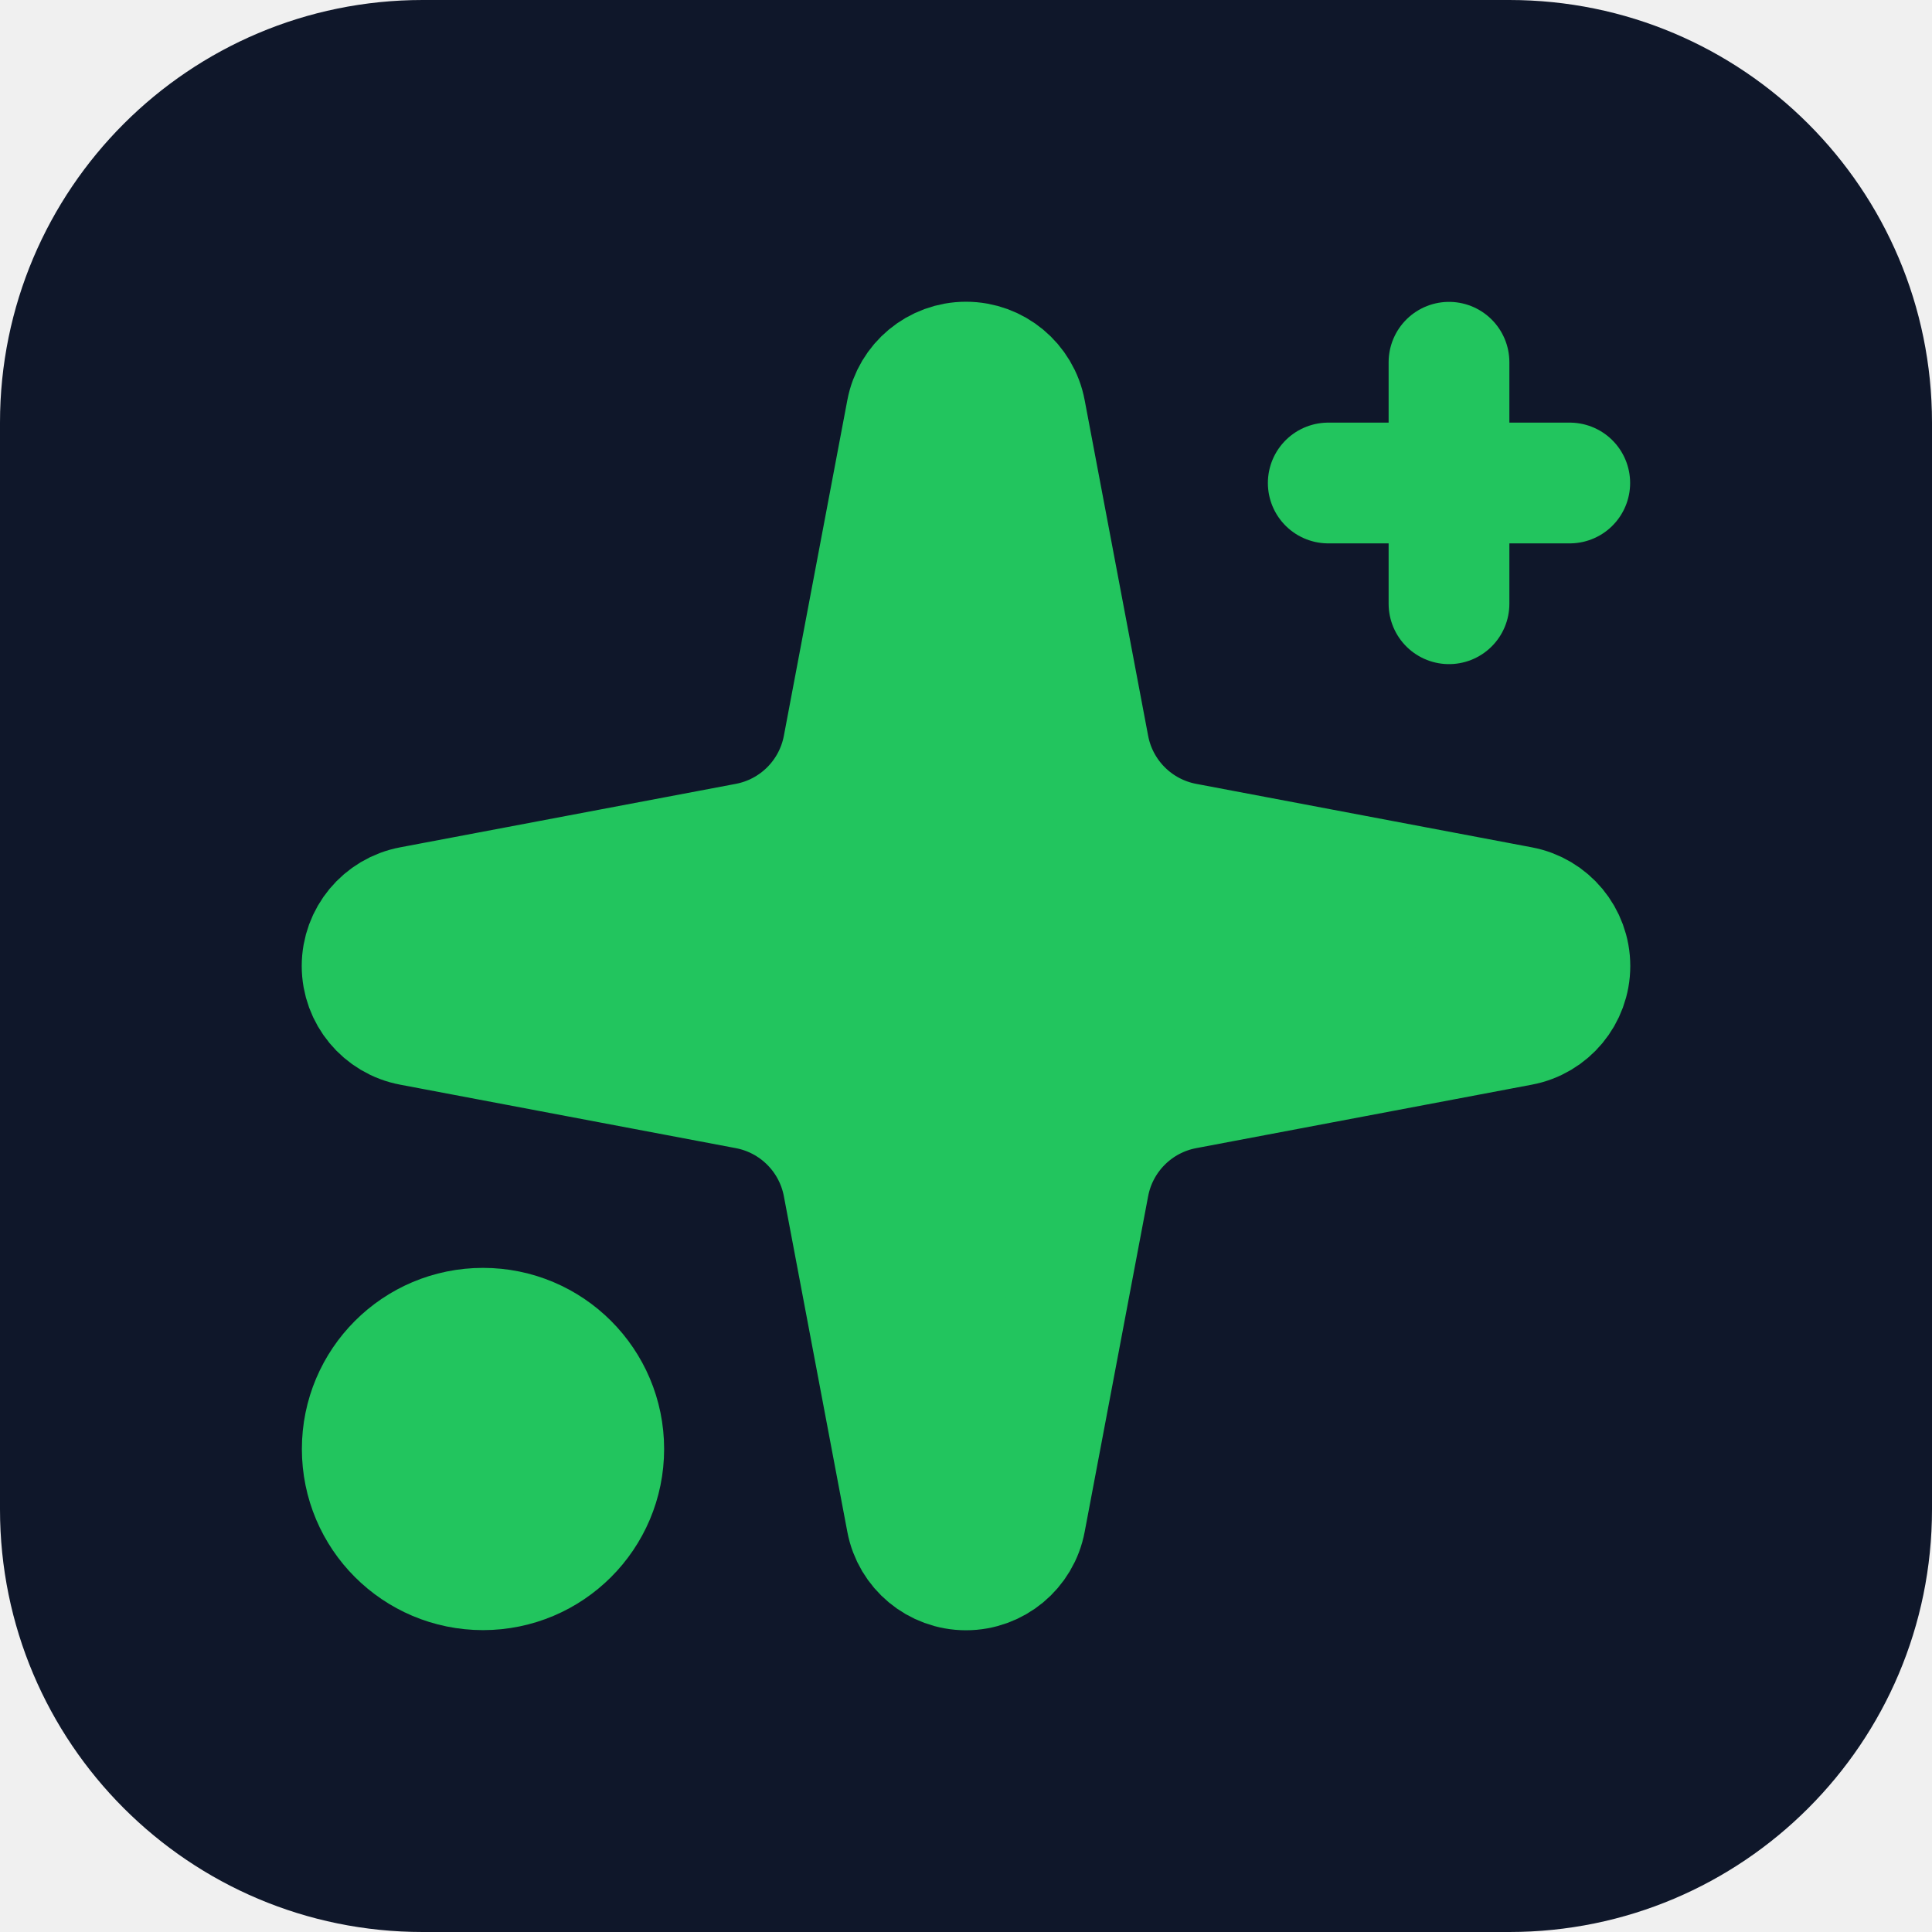
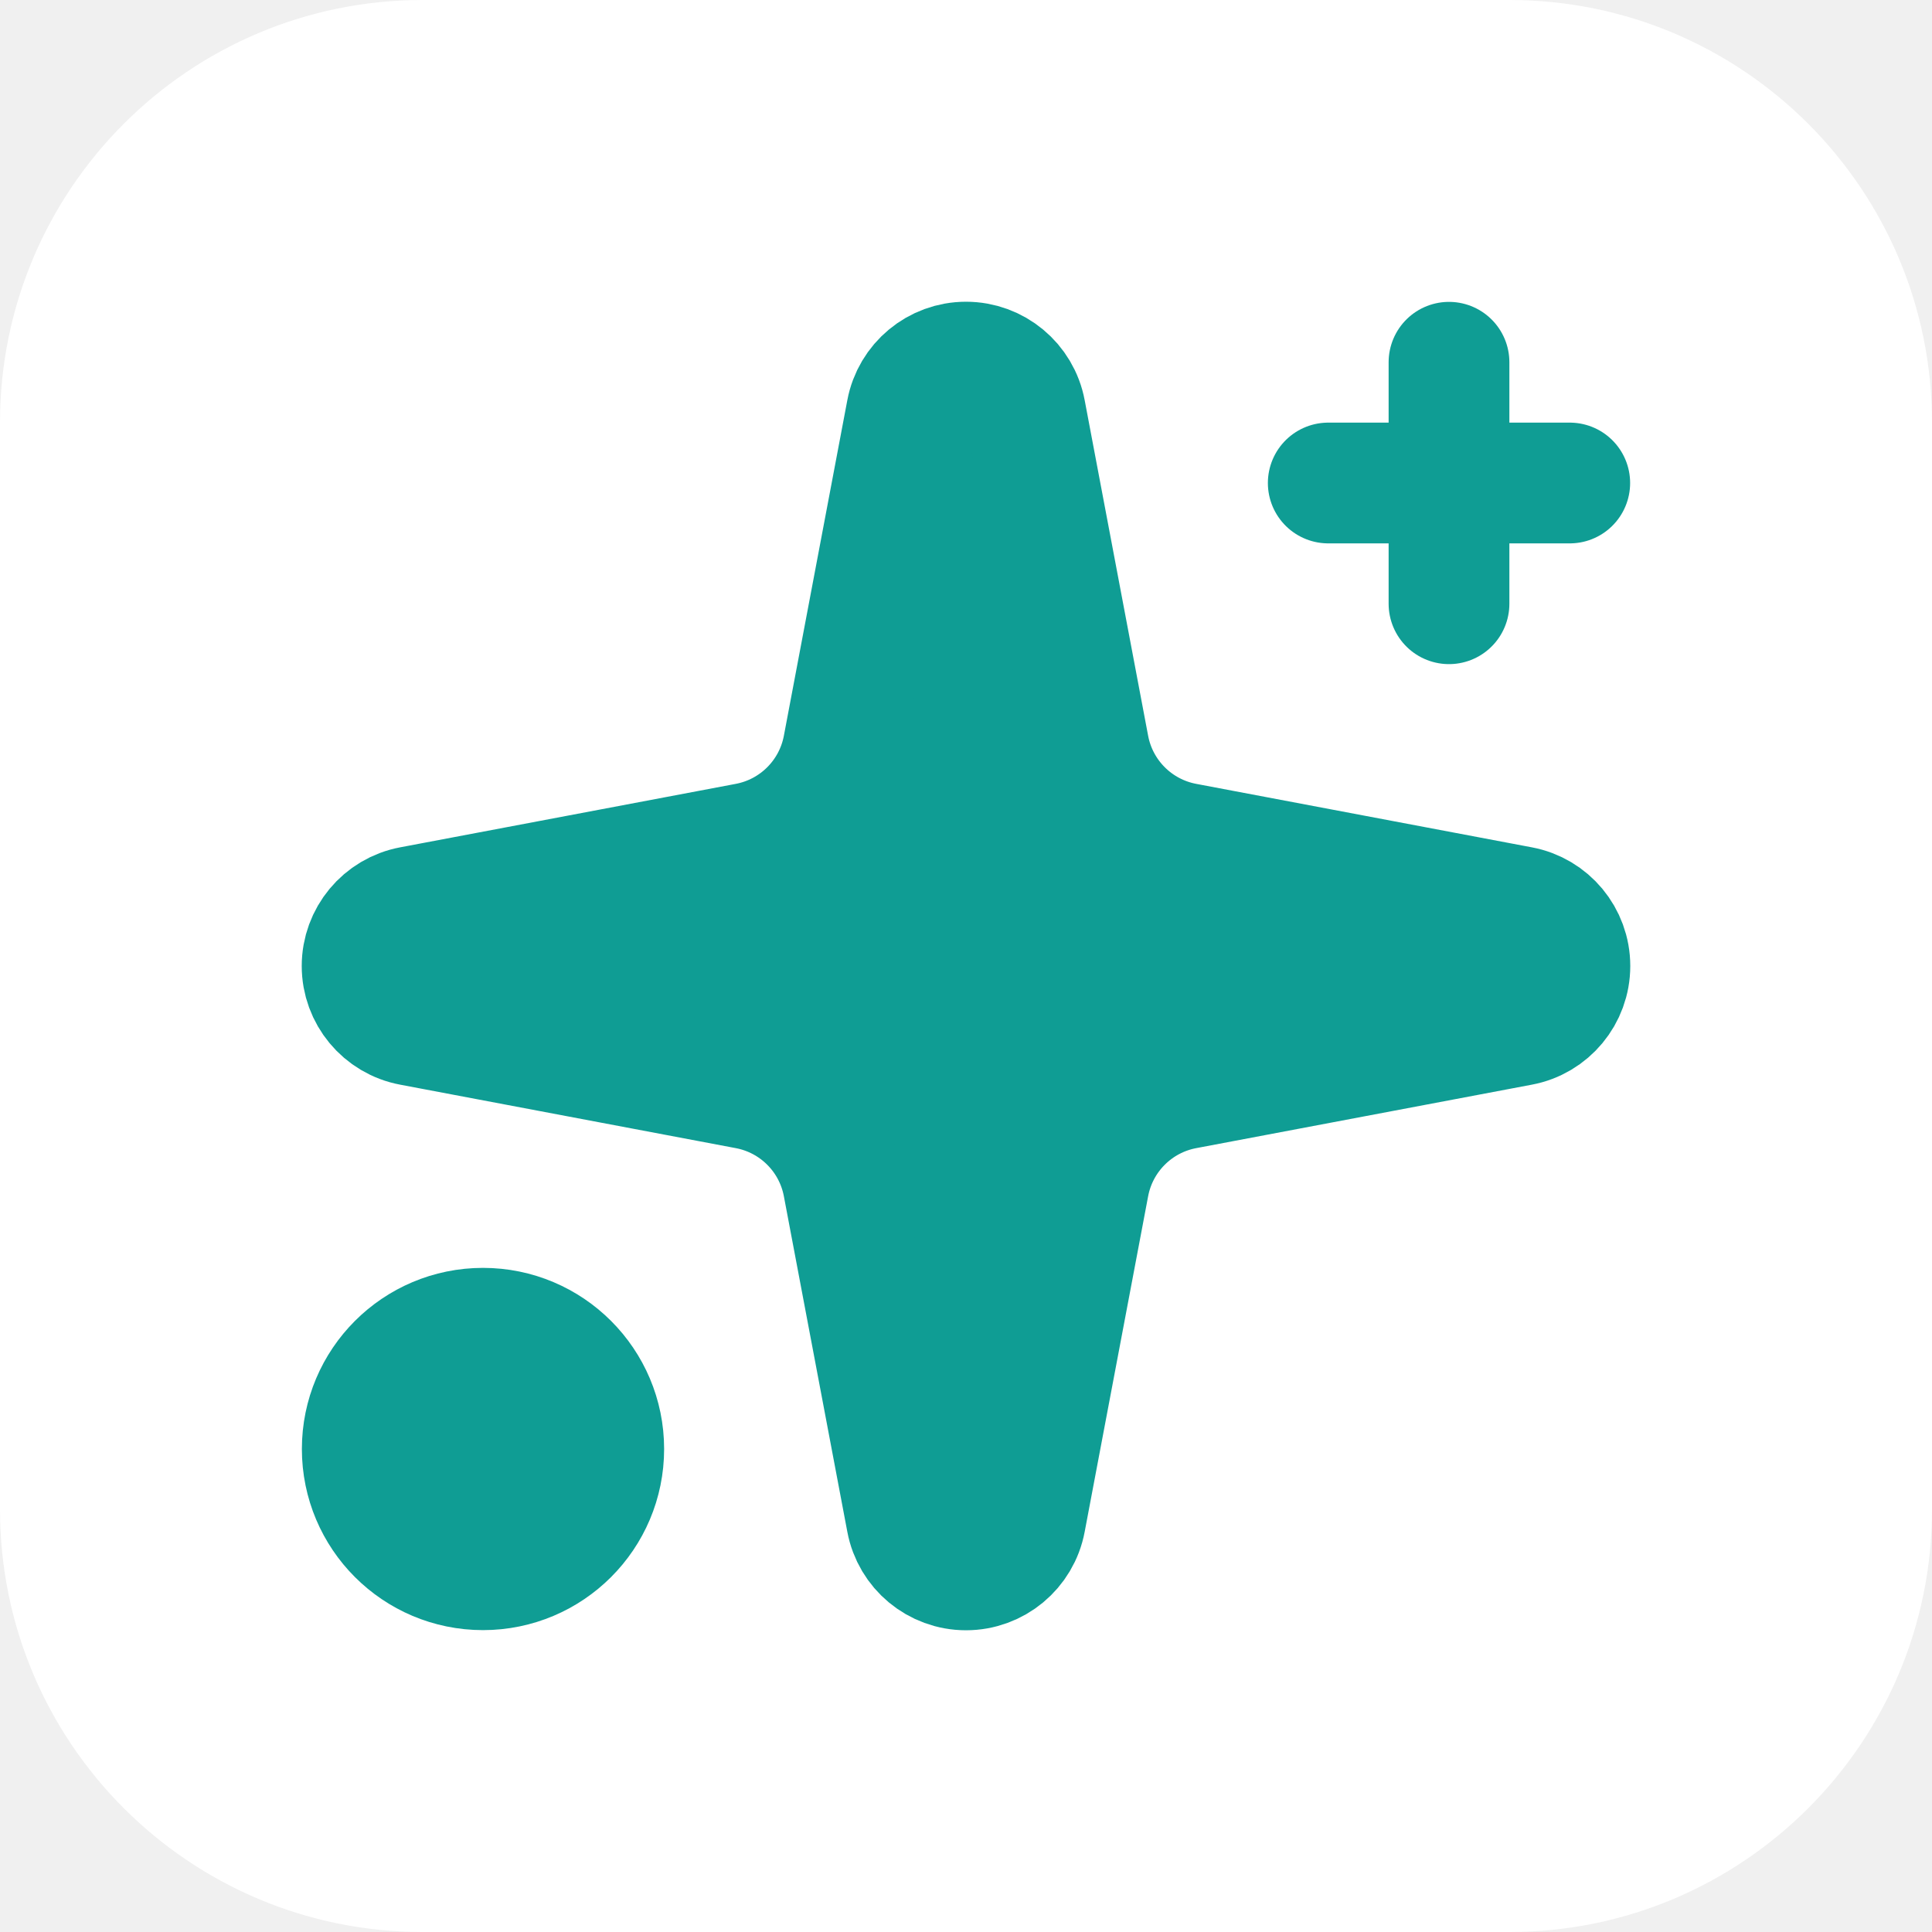
<svg xmlns="http://www.w3.org/2000/svg" viewBox="0 0 32 32" role="img" aria-label="Apex Mart">
-   <rect width="32" height="32" rx="7" fill="#0f172a" />
-   <g transform="translate(4 4)" fill="#22c55e" stroke="#22c55e" stroke-width="2" stroke-linecap="round" stroke-linejoin="round">
+   <rect width="32" height="32" rx="7" fill="#ffffff" />
+   <g transform="translate(4 4)" fill="#0f9d94" stroke="#0f9d94" stroke-width="2" stroke-linecap="round" stroke-linejoin="round">
    <path d="M11.017 2.814a1 1 0 0 1 1.966 0l1.051 5.558a2 2 0 0 0 1.594 1.594l5.558 1.051a1 1 0 0 1 0 1.966l-5.558 1.051a2 2 0 0 0-1.594 1.594l-1.051 5.558a1 1 0 0 1-1.966 0l-1.051-5.558a2 2 0 0 0-1.594-1.594l-5.558-1.051a1 1 0 0 1 0-1.966l5.558-1.051a2 2 0 0 0 1.594-1.594z" />
    <path d="M20 2v4" fill="none" />
    <path d="M22 4h-4" fill="none" />
    <circle cx="4" cy="20" r="2" />
  </g>
</svg>
